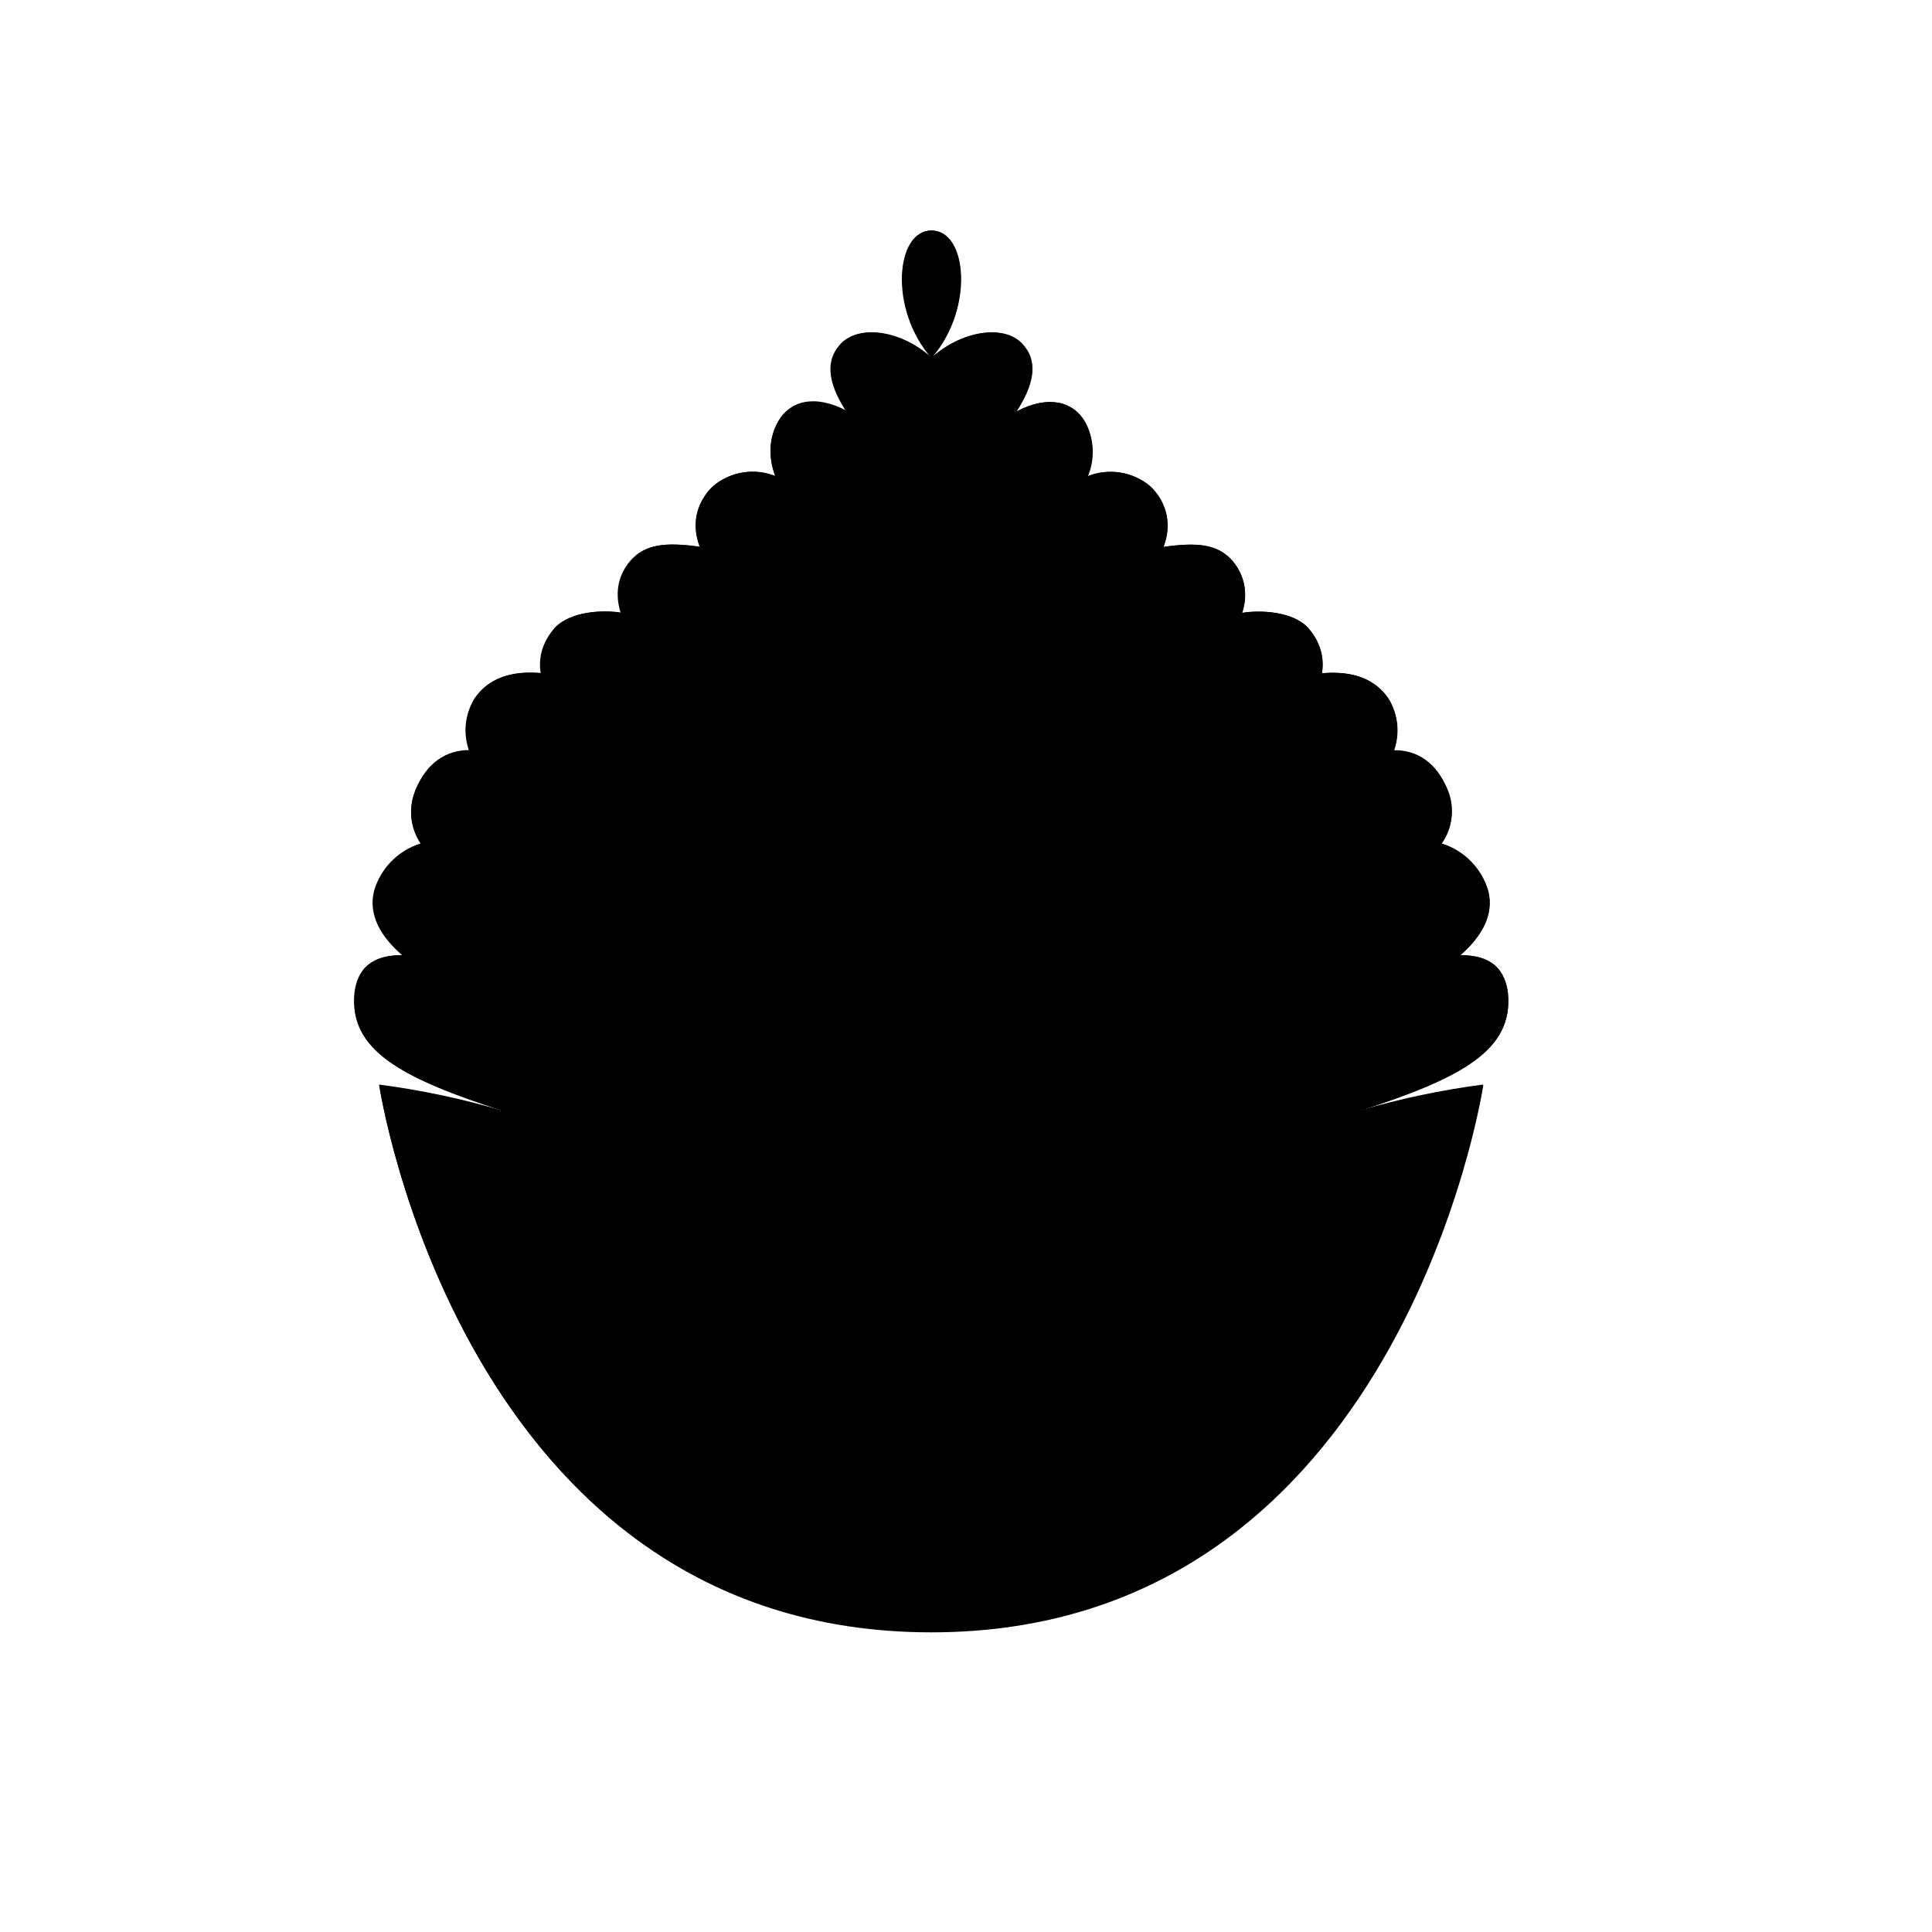
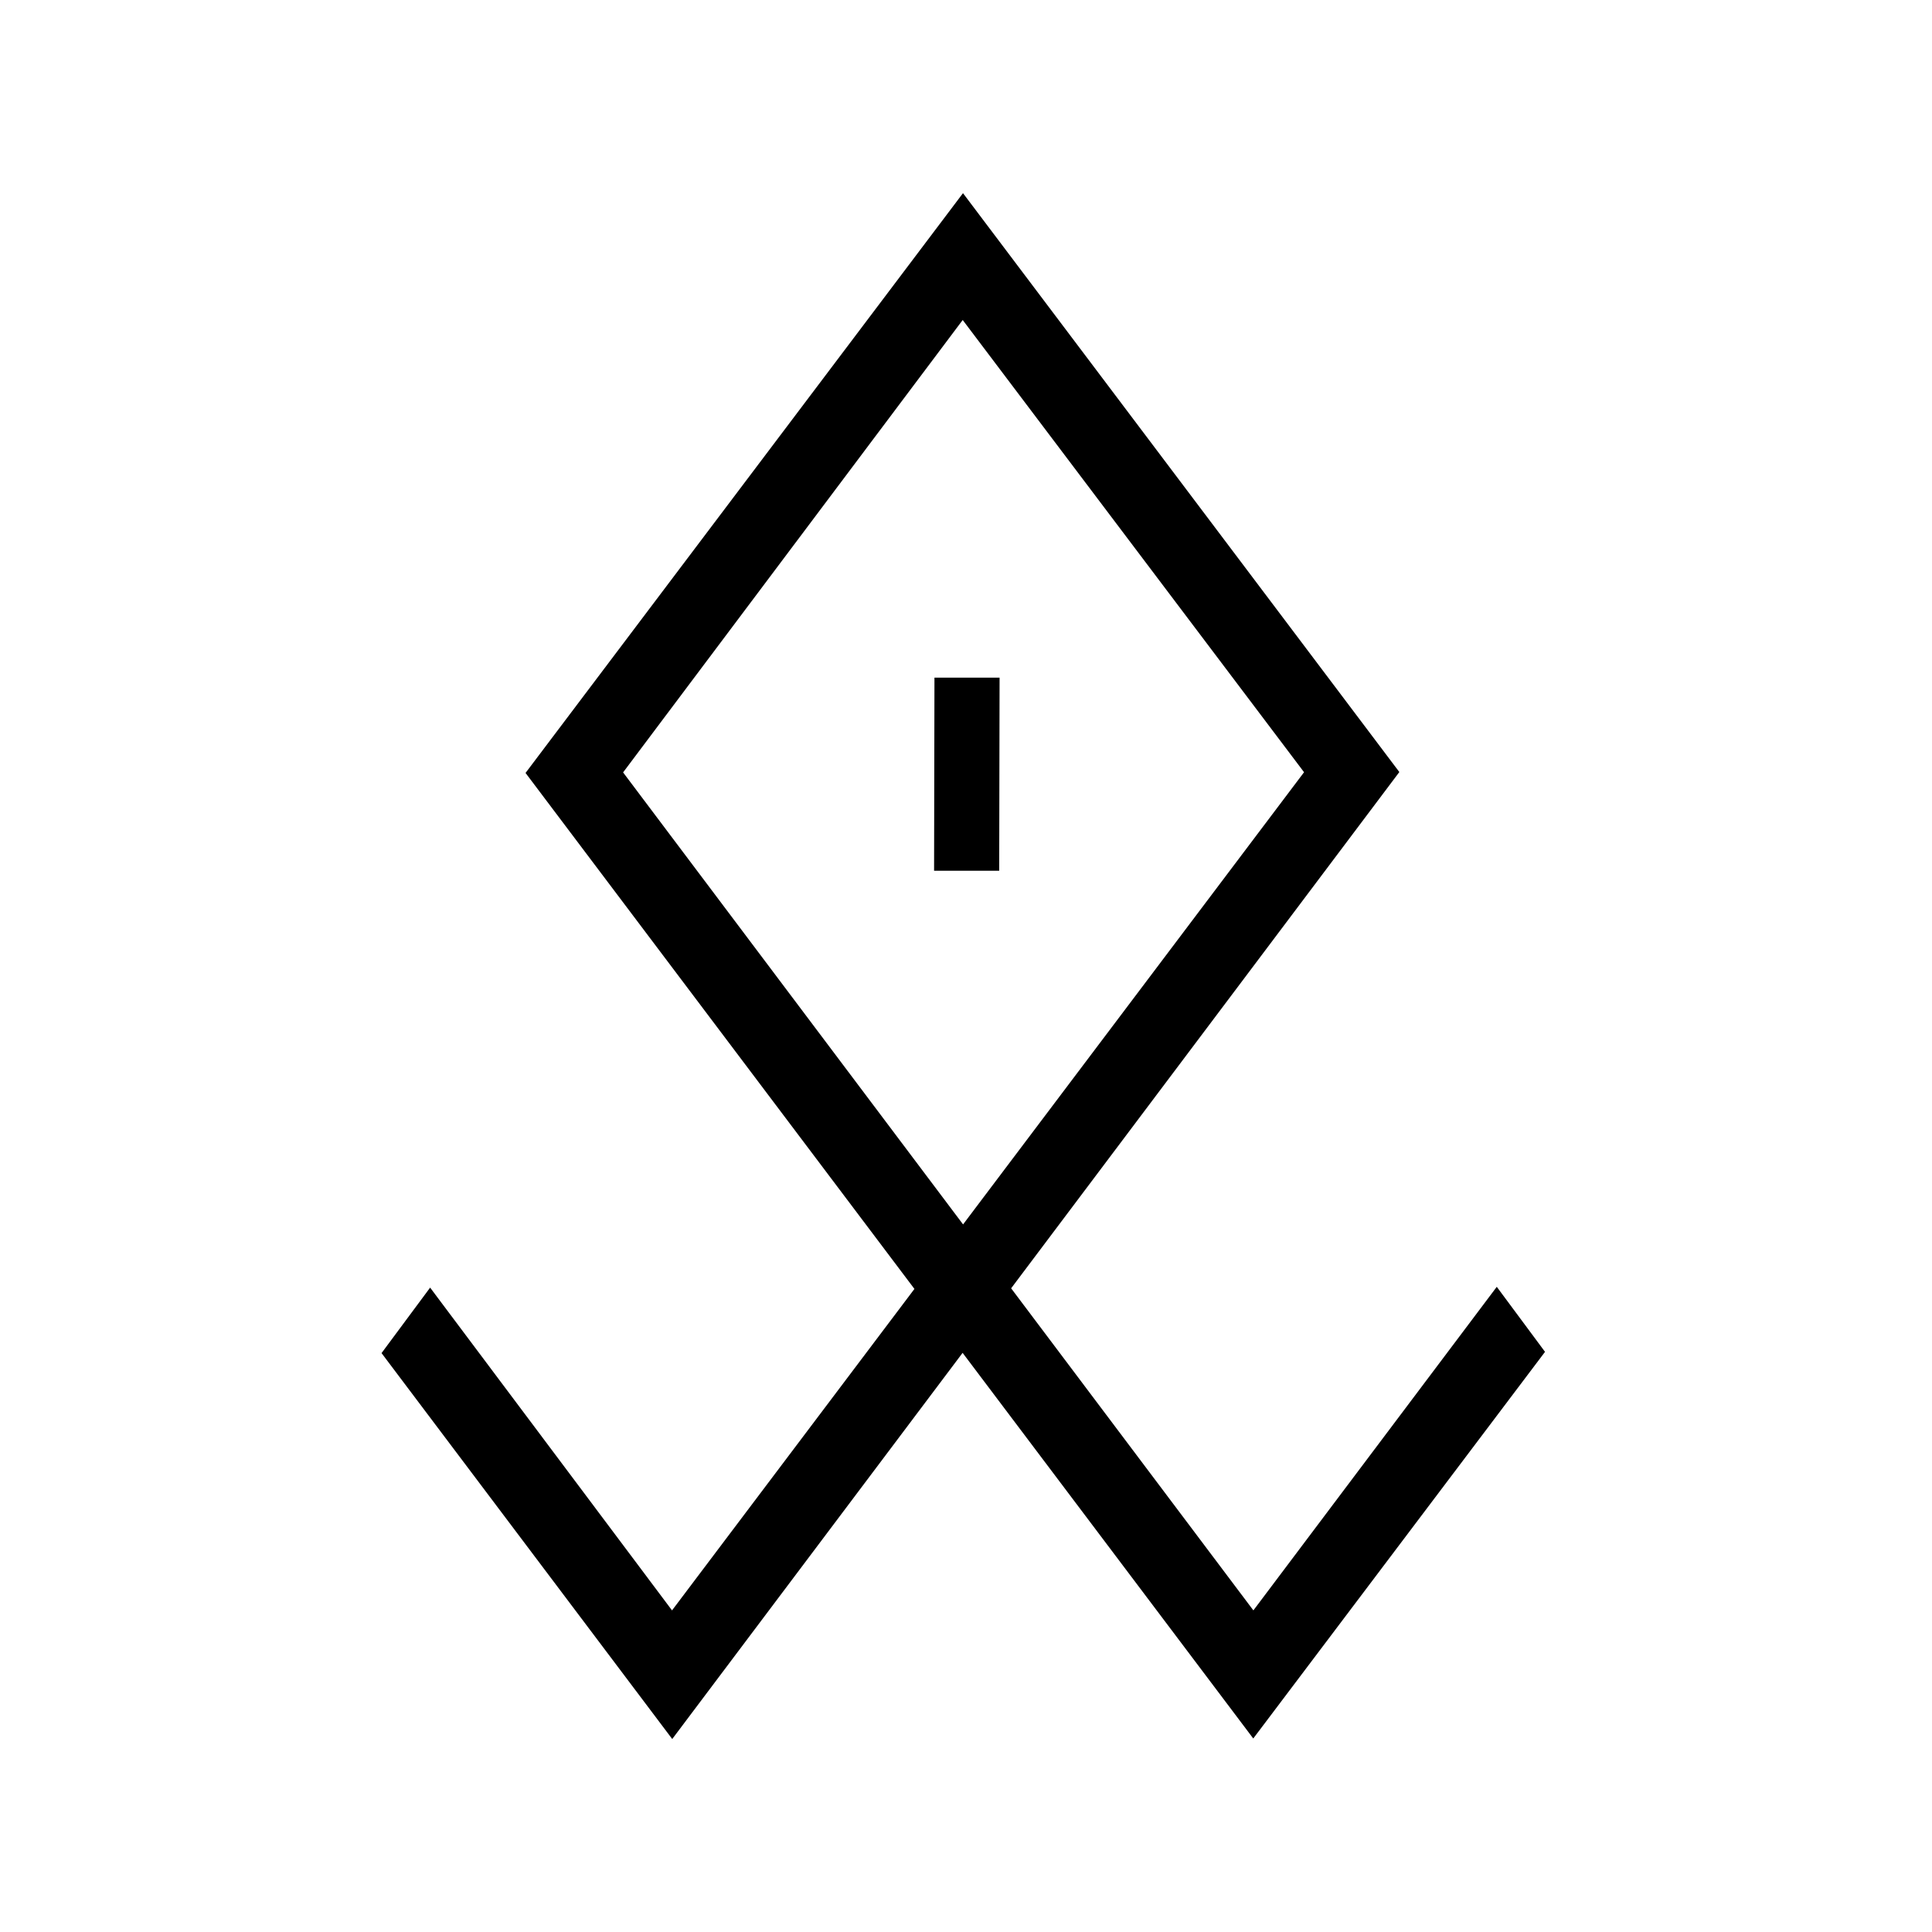
- <svg viewBox="0 0 147 147">
-   <g id="_3_fill" data-name="3 fill">
-     <path class="cls-1" d="M114.73,75.52c-.31-2.29-1.87-2.86-3.63-2.85h0c1.65-1.43,2.59-3.09,2.14-4.88a5.33,5.33,0,0,0-3.54-3.61h0a4.28,4.28,0,0,0,.45-4.1c-.87-2.07-2.29-3-4.07-3h0a4.62,4.62,0,0,0-.38-3.85c-1.3-2-3.54-2.14-5.13-2a4.08,4.08,0,0,0-1.06-3.47c-1.16-1.26-3.59-1.35-5-1.13a4,4,0,0,0-.71-3.92c-1.13-1.32-2.72-1.46-5.28-1.09h0a4.11,4.11,0,0,0-1-4.63,4.68,4.68,0,0,0-4.74-.76h0a4.82,4.82,0,0,0-.23-4.16c-.88-1.5-2.74-2.06-5.21-.76h0c1.22-1.87,1.74-3.67.54-5.05-1.26-1.56-4.5-1.24-6.93.9,3.18-3.73,2.64-9.62-.06-9.62s-3.23,5.88-.06,9.62c-2.43-2.15-5.66-2.46-6.93-.9-1.19,1.38-.67,3.17.54,5h0c-2.48-1.3-4.33-.74-5.21.76A4.82,4.82,0,0,0,59,36.22h0a4.68,4.68,0,0,0-4.74.76,4.11,4.11,0,0,0-1,4.62h0c-2.57-.36-4.15-.23-5.28,1.09a4,4,0,0,0-.71,3.92c-1.37-.22-3.8-.12-5,1.13a4.08,4.08,0,0,0-1.06,3.47c-1.59-.14-3.83,0-5.13,2a4.61,4.61,0,0,0-.37,3.86h0c-1.78,0-3.2,1-4.07,3A4.28,4.28,0,0,0,32,64.18h0a5.33,5.33,0,0,0-3.54,3.61c-.45,1.8.49,3.46,2.14,4.88h0c-1.76,0-3.33.56-3.63,2.85-.44,4.35,3.47,6.48,11.31,9h0a61.41,61.41,0,0,0-9.44-2s6.26,41.63,42,41.63,42-41.63,42-41.63a61.41,61.41,0,0,0-9.46,2h0C111.26,82,115.18,79.87,114.73,75.52ZM104.1,74.9s0,0-.05,0Z" />
-   </g>
-   <g id="_3_stroke" data-name="3 stroke">
-     <path class="cls-2" d="M70.86,124.2c-35.73,0-42-41.63-42-41.63C46.6,84.85,70.86,96.31,70.86,124.2Z" />
-     <path class="cls-2" d="M70.86,124.2C43.13,112.42,35.48,88.85,35.48,88.85,44.47,90.15,62.19,103.71,70.86,124.2Z" />
-     <path class="cls-2" d="M64.42,31.32c-2.48-1.3-4.33-.74-5.21.76-1.29,2.2-.57,5.36,3.49,9.79" />
-     <path class="cls-2" d="M59,36.23a4.68,4.68,0,0,0-4.74.76c-2.9,2.92-.7,6.41,3.1,10.33" />
-     <path class="cls-2" d="M53.21,41.61c-2.57-.36-4.15-.23-5.28,1.09-2.18,2.63-.4,6.24,3.91,9.91" />
-     <path class="cls-2" d="M47.21,46.63c-1.37-.22-3.8-.12-5,1.13-3.16,3.68,1,7.57,4.28,10.42" />
-     <path class="cls-2" d="M41.18,51.23c-1.59-.14-3.83,0-5.13,2-2.32,4.16,2.19,8.05,6.19,10.55" />
-     <path class="cls-2" d="M39.19,69.75c-4.5-2.92-9.2-5.32-7.58-9.65.87-2.07,2.29-3,4.07-3" />
-     <path class="cls-2" d="M32,64.2A5.33,5.33,0,0,0,28.5,67.8c-.93,3.73,4.07,6.89,9.17,8.54" />
-     <path class="cls-2" d="M70.86,124.2c35.73,0,42-41.63,42-41.63C95.13,84.85,70.86,96.31,70.86,124.2Z" />
-     <path class="cls-2" d="M70.86,124.2c27.74-11.78,35.39-35.35,35.39-35.35C97.26,90.15,79.54,103.71,70.86,124.2Z" />
-     <path class="cls-2" d="M88.2,91.59c0-25.16-17.34-40.47-17.34-40.47S53.53,66.43,53.53,91.59" />
-     <path class="cls-2" d="M76.21,103.94c2.49-21.8-1.51-30.77-5.35-35.64C67,73.17,63,82.14,65.52,103.94" />
-     <path class="cls-2" d="M74,35.35c2.91-3.1,5.91-6.71,3.86-9.07-1.27-1.57-4.55-1.24-7,.95,3.24-3.73,2.72-9.69,0-9.69s-3.24,6,0,9.69c-2.43-2.19-5.71-2.51-7-.95-2.05,2.36.95,6,3.86,9.07" />
-     <path class="cls-2" d="M77.31,31.32c2.48-1.3,4.33-.74,5.21.76,1.29,2.2.57,5.36-3.49,9.79" />
-     <path class="cls-2" d="M82.76,36.23A4.68,4.68,0,0,1,87.5,37c2.9,2.92.7,6.41-3.1,10.33" />
-     <path class="cls-2" d="M88.52,41.61c2.57-.36,4.15-.23,5.28,1.09,2.18,2.63.4,6.24-3.91,9.91" />
-     <path class="cls-2" d="M94.52,46.63c1.37-.22,3.8-.12,5,1.13,3.16,3.68-1,7.57-4.28,10.42" />
-     <path class="cls-2" d="M100.55,51.23c1.59-.14,3.83,0,5.13,2,2.32,4.16-2.19,8.05-6.19,10.55" />
-     <path class="cls-2" d="M102.54,69.75c4.5-2.92,9.2-5.32,7.58-9.65-.87-2.07-2.29-3-4.07-3" />
-     <path class="cls-2" d="M109.69,64.2a5.33,5.33,0,0,1,3.54,3.61c.93,3.73-4.07,6.89-9.17,8.54" />
-     <path class="cls-2" d="M111.1,72.69c1.76,0,3.33.56,3.63,2.85.44,4.35-3.47,6.48-11.31,9,6.2-26.85-29.5-37.34-32.56-57.34-3.06,20-38.75,30.49-32.56,57.34C30.47,82,26.55,79.88,27,75.53c.31-2.29,1.87-2.86,3.63-2.85" />
-   </g>
+ <svg viewBox="0 0 150 150">
+   <path d="M 74.766,14.997 108.644,59.941 52.192,135.017 29.623,105.054 33.395,99.97 52.176,125.03 101.246,59.955 74.744,24.845 48.377,59.969 97.312,125.03 116.209,99.908 l 3.746,5.049 -22.652,30.019 -56.5,-74.965 z" />
+   <path d="m 77.607,52.611 h -5.056 l -0.029,14.992 5.056,4e-6 z" />
</svg>
